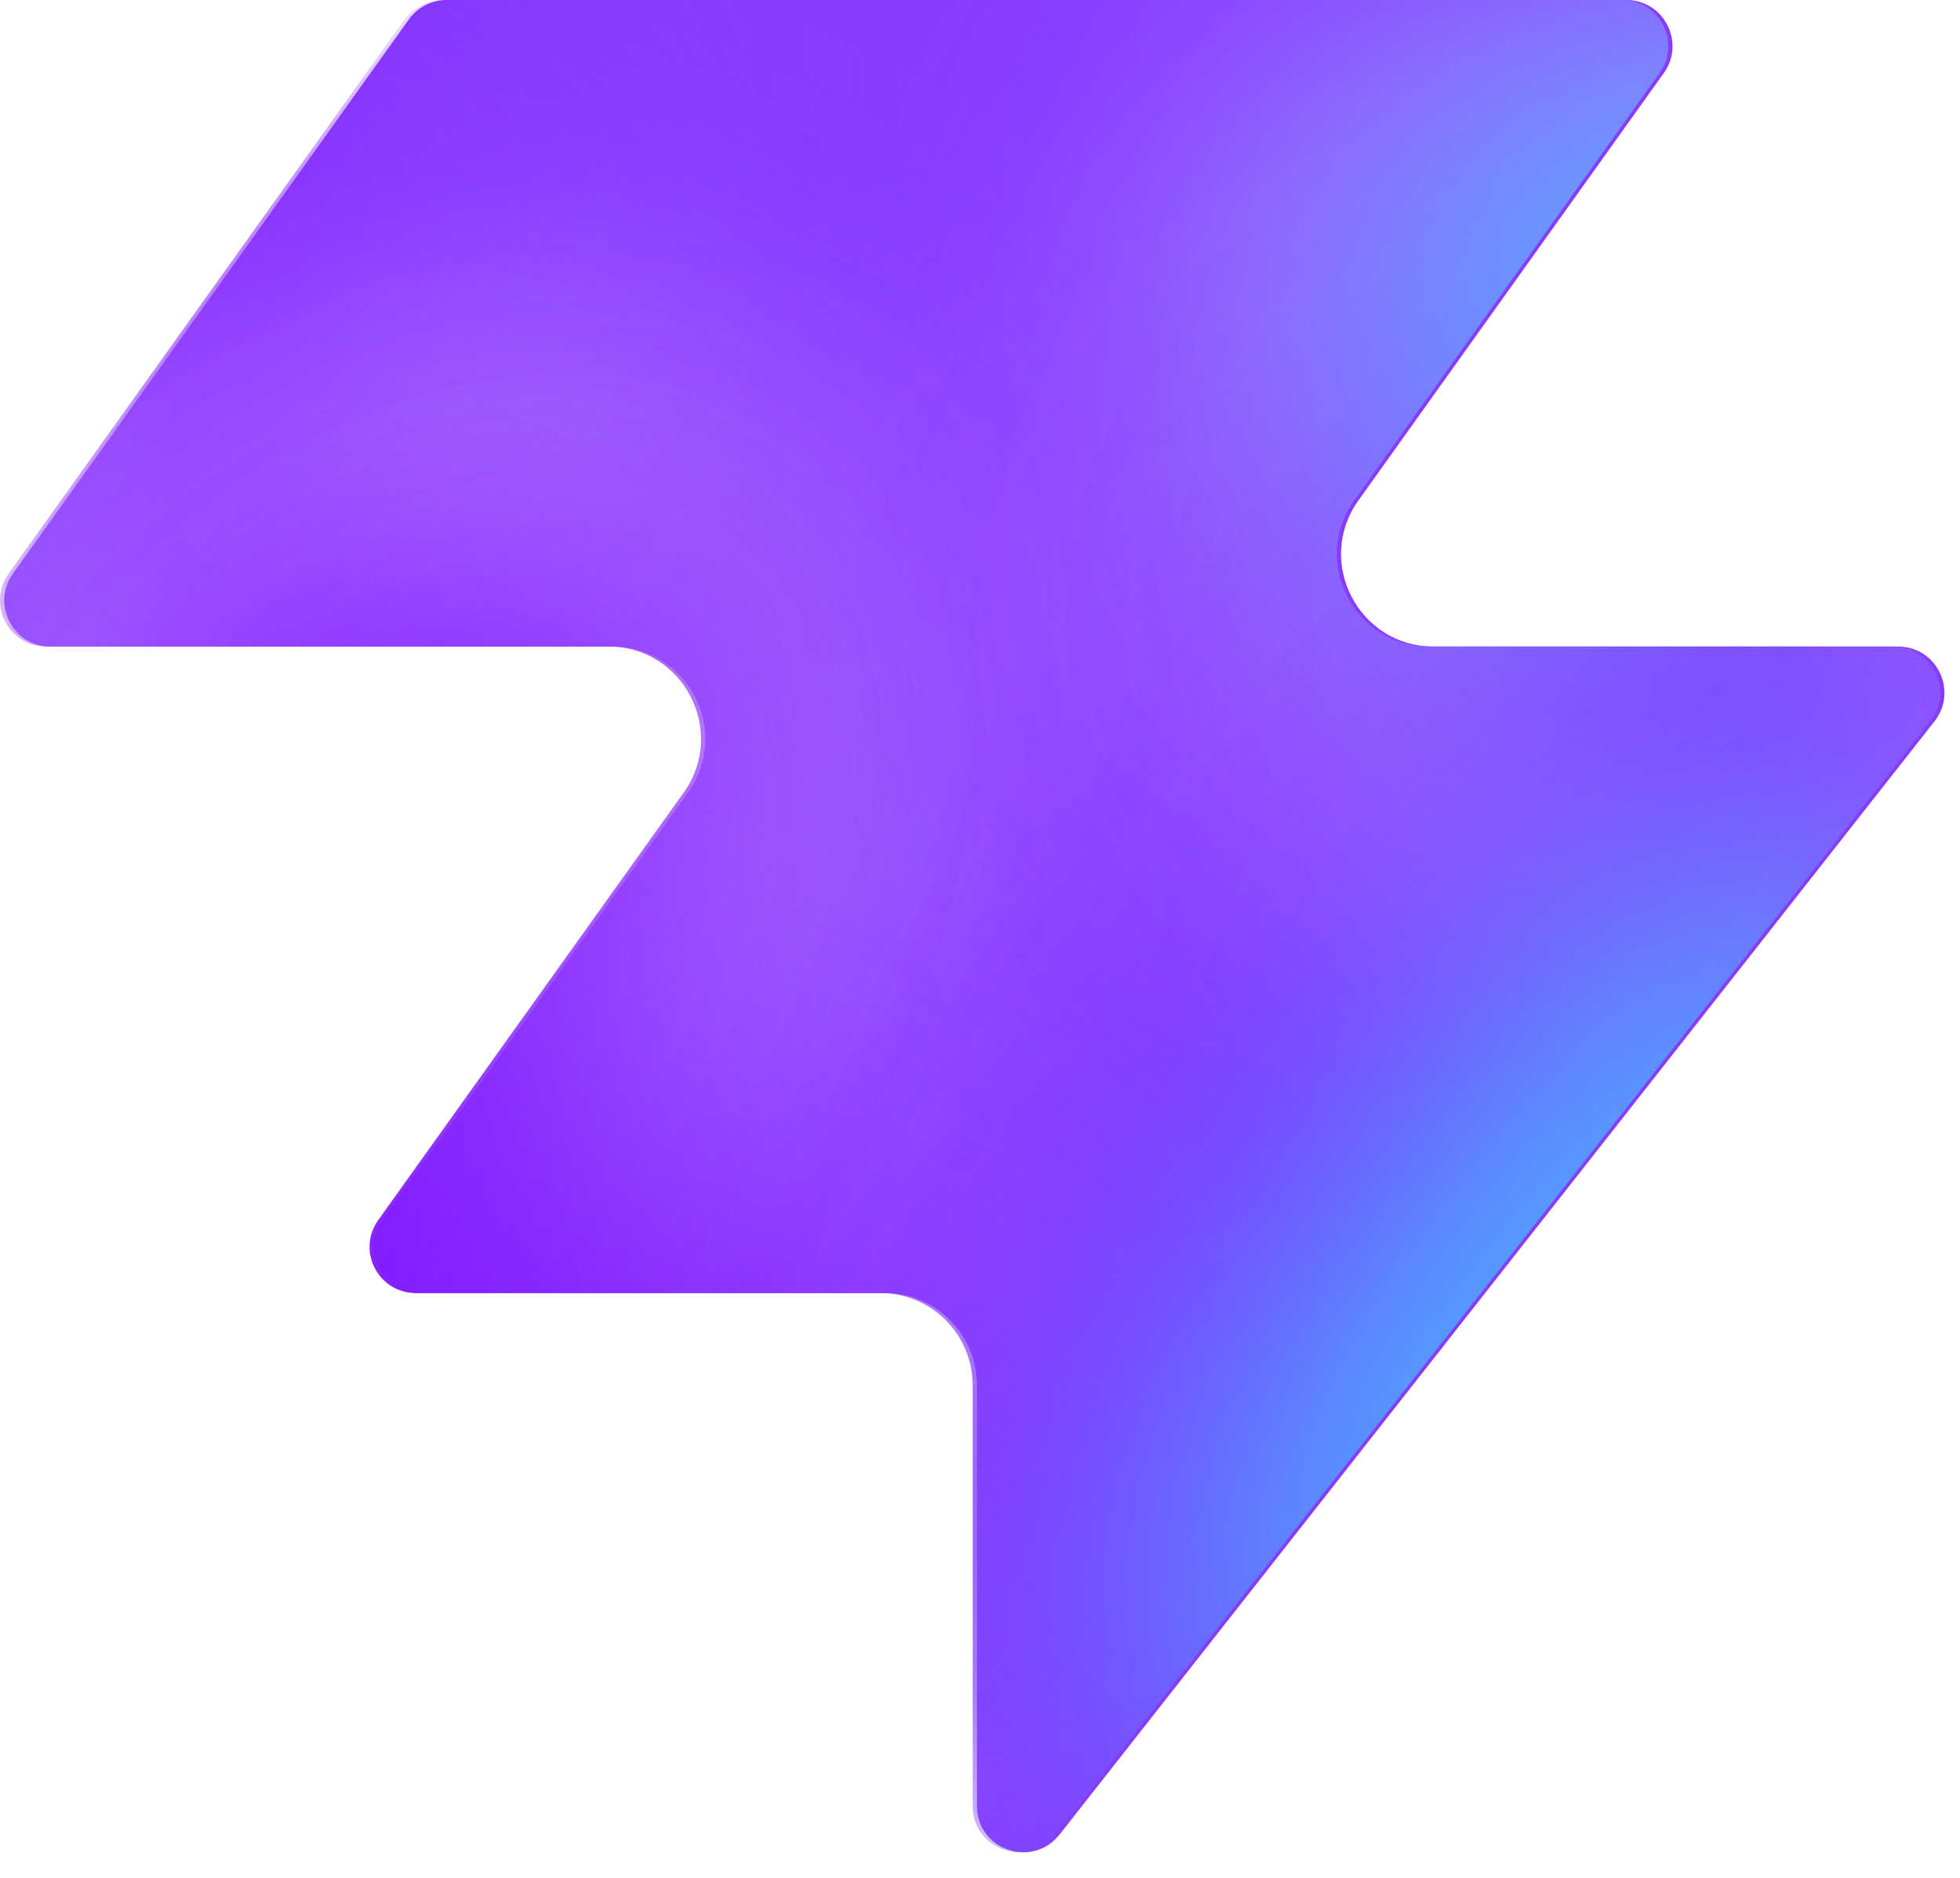
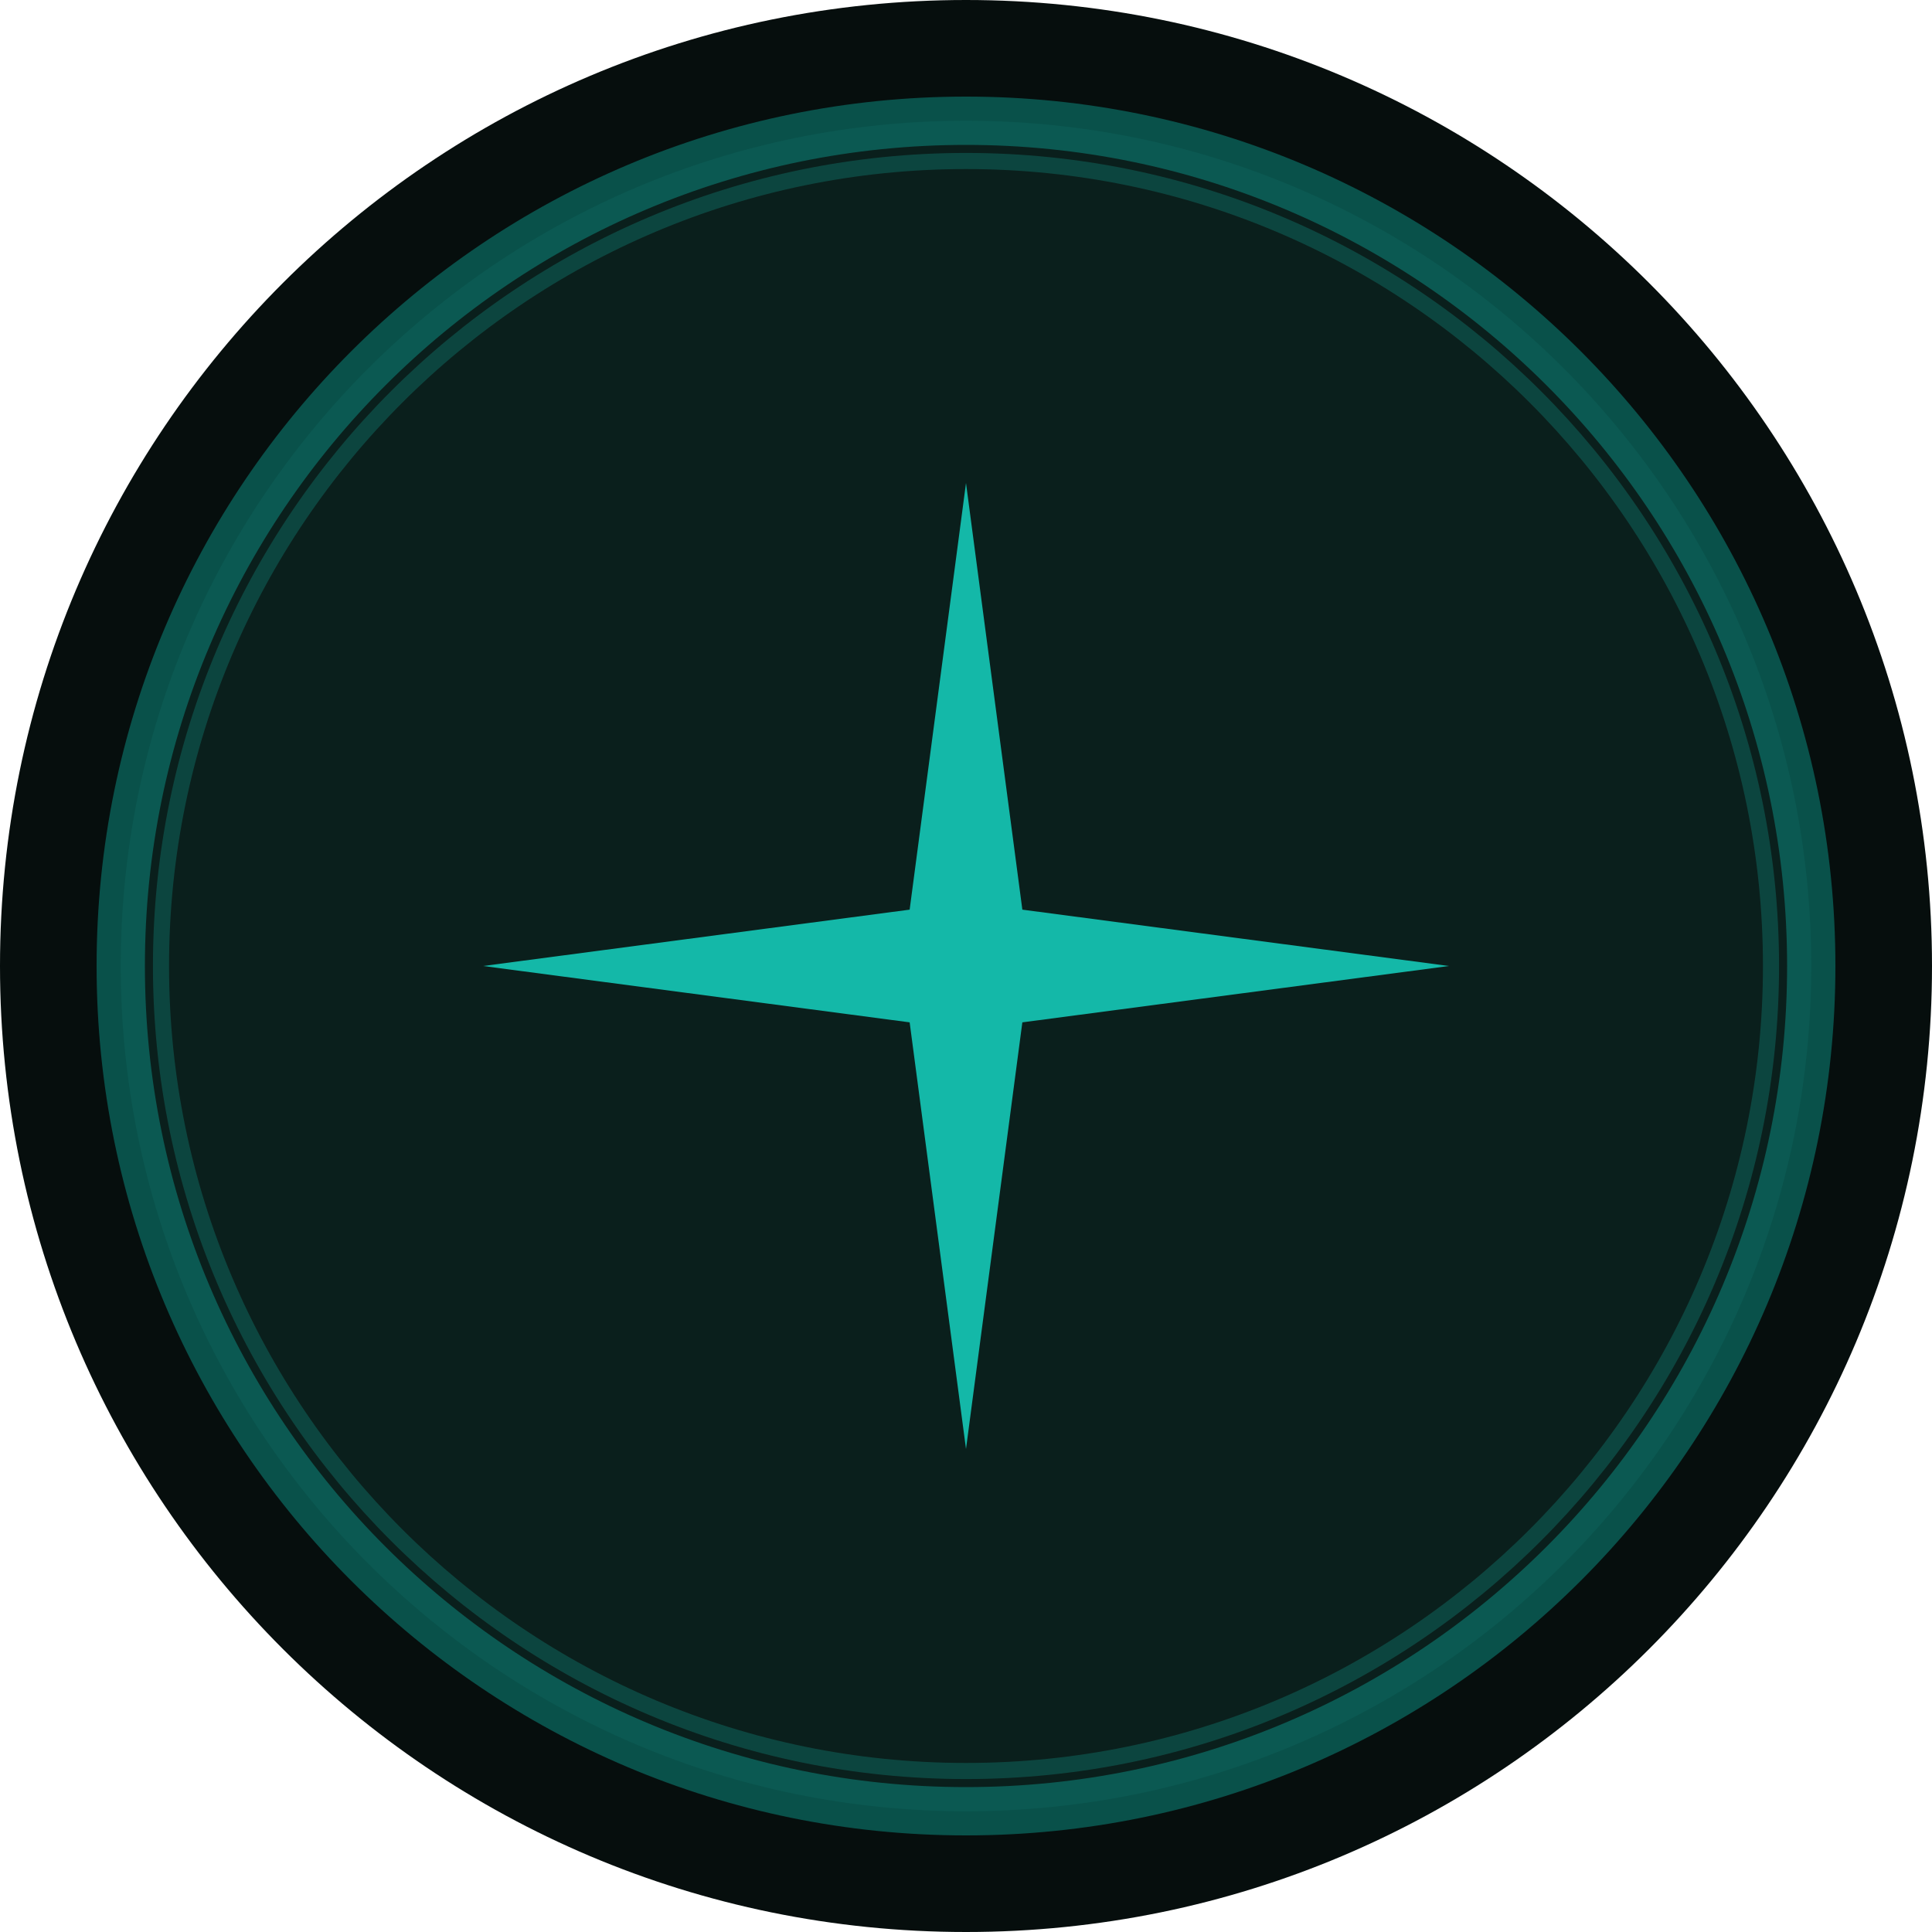
- <svg xmlns="http://www.w3.org/2000/svg" width="48" height="46" fill="none" viewBox="0 0 48 46">
-   <path fill="#863bff" d="M25.946 44.938c-.664.845-2.021.375-2.021-.698V33.937a2.26 2.26 0 0 0-2.262-2.262H10.287c-.92 0-1.456-1.04-.92-1.788l7.48-10.471c1.07-1.497 0-3.578-1.842-3.578H1.237c-.92 0-1.456-1.04-.92-1.788L10.013.474c.214-.297.556-.474.92-.474h28.894c.92 0 1.456 1.04.92 1.788l-7.48 10.471c-1.07 1.498 0 3.579 1.842 3.579h11.377c.943 0 1.473 1.088.89 1.83L25.947 44.94z" style="fill:#863bff;fill:color(display-p3 .525 .23 1);fill-opacity:1" />
-   <mask id="a" width="48" height="46" x="0" y="0" maskUnits="userSpaceOnUse" style="mask-type:alpha">
-     <path fill="#000" d="M25.842 44.938c-.664.844-2.021.375-2.021-.698V33.937a2.26 2.26 0 0 0-2.262-2.262H10.183c-.92 0-1.456-1.04-.92-1.788l7.48-10.471c1.07-1.498 0-3.579-1.842-3.579H1.133c-.92 0-1.456-1.04-.92-1.787L9.91.473c.214-.297.556-.474.92-.474h28.894c.92 0 1.456 1.04.92 1.788l-7.48 10.471c-1.07 1.498 0 3.578 1.842 3.578h11.377c.943 0 1.473 1.088.89 1.832L25.843 44.94z" style="fill:#000;fill-opacity:1" />
-   </mask>
-   <g mask="url(#a)">
-     <g filter="url(#b)">
-       <ellipse cx="5.508" cy="14.704" fill="#ede6ff" rx="5.508" ry="14.704" style="fill:#ede6ff;fill:color(display-p3 .927 .903 1);fill-opacity:1" transform="matrix(.00324 1 1 -.00324 -4.47 31.516)" />
-     </g>
-     <g filter="url(#c)">
-       <ellipse cx="10.399" cy="29.851" fill="#ede6ff" rx="10.399" ry="29.851" style="fill:#ede6ff;fill:color(display-p3 .927 .903 1);fill-opacity:1" transform="matrix(.00324 1 1 -.00324 -39.328 7.883)" />
-     </g>
-     <g filter="url(#d)">
-       <ellipse cx="5.508" cy="30.487" fill="#7e14ff" rx="5.508" ry="30.487" style="fill:#7e14ff;fill:color(display-p3 .492 .077 1);fill-opacity:1" transform="rotate(89.814 -25.913 -14.639)scale(1 -1)" />
-     </g>
-     <g filter="url(#e)">
-       <ellipse cx="5.508" cy="30.599" fill="#7e14ff" rx="5.508" ry="30.599" style="fill:#7e14ff;fill:color(display-p3 .492 .077 1);fill-opacity:1" transform="rotate(89.814 -32.644 -3.334)scale(1 -1)" />
-     </g>
-     <g filter="url(#f)">
-       <ellipse cx="5.508" cy="30.599" fill="#7e14ff" rx="5.508" ry="30.599" style="fill:#7e14ff;fill:color(display-p3 .492 .077 1);fill-opacity:1" transform="matrix(.00324 1 1 -.00324 -34.34 30.47)" />
-     </g>
-     <g filter="url(#g)">
-       <ellipse cx="14.072" cy="22.078" fill="#ede6ff" rx="14.072" ry="22.078" style="fill:#ede6ff;fill:color(display-p3 .927 .903 1);fill-opacity:1" transform="rotate(93.35 24.506 48.493)scale(-1 1)" />
-     </g>
-     <g filter="url(#h)">
-       <ellipse cx="3.47" cy="21.501" fill="#7e14ff" rx="3.47" ry="21.501" style="fill:#7e14ff;fill:color(display-p3 .492 .077 1);fill-opacity:1" transform="rotate(89.009 28.708 47.59)scale(-1 1)" />
-     </g>
-     <g filter="url(#i)">
-       <ellipse cx="3.47" cy="21.501" fill="#7e14ff" rx="3.47" ry="21.501" style="fill:#7e14ff;fill:color(display-p3 .492 .077 1);fill-opacity:1" transform="rotate(89.009 28.708 47.59)scale(-1 1)" />
-     </g>
-     <g filter="url(#j)">
-       <ellipse cx=".387" cy="8.972" fill="#7e14ff" rx="4.407" ry="29.108" style="fill:#7e14ff;fill:color(display-p3 .492 .077 1);fill-opacity:1" transform="rotate(39.51 .387 8.972)" />
-     </g>
-     <g filter="url(#k)">
-       <ellipse cx="47.523" cy="-6.092" fill="#7e14ff" rx="4.407" ry="29.108" style="fill:#7e14ff;fill:color(display-p3 .492 .077 1);fill-opacity:1" transform="rotate(37.892 47.523 -6.092)" />
-     </g>
-     <g filter="url(#l)">
-       <ellipse cx="41.412" cy="6.333" fill="#47bfff" rx="5.971" ry="9.665" style="fill:#47bfff;fill:color(display-p3 .28 .748 1);fill-opacity:1" transform="rotate(37.892 41.412 6.333)" />
-     </g>
-     <g filter="url(#m)">
-       <ellipse cx="-1.879" cy="38.332" fill="#7e14ff" rx="4.407" ry="29.108" style="fill:#7e14ff;fill:color(display-p3 .492 .077 1);fill-opacity:1" transform="rotate(37.892 -1.88 38.332)" />
-     </g>
-     <g filter="url(#n)">
-       <ellipse cx="-1.879" cy="38.332" fill="#7e14ff" rx="4.407" ry="29.108" style="fill:#7e14ff;fill:color(display-p3 .492 .077 1);fill-opacity:1" transform="rotate(37.892 -1.88 38.332)" />
-     </g>
-     <g filter="url(#o)">
-       <ellipse cx="35.651" cy="29.907" fill="#7e14ff" rx="4.407" ry="29.108" style="fill:#7e14ff;fill:color(display-p3 .492 .077 1);fill-opacity:1" transform="rotate(37.892 35.651 29.907)" />
-     </g>
-     <g filter="url(#p)">
-       <ellipse cx="38.418" cy="32.4" fill="#47bfff" rx="5.971" ry="15.297" style="fill:#47bfff;fill:color(display-p3 .28 .748 1);fill-opacity:1" transform="rotate(37.892 38.418 32.4)" />
-     </g>
-   </g>
-   <defs>
-     <filter id="b" width="60.045" height="41.654" x="-19.77" y="16.149" color-interpolation-filters="sRGB" filterUnits="userSpaceOnUse">
-       <feFlood flood-opacity="0" result="BackgroundImageFix" />
-       <feBlend in="SourceGraphic" in2="BackgroundImageFix" result="shape" />
-       <feGaussianBlur result="effect1_foregroundBlur_2002_17158" stdDeviation="7.659" />
-     </filter>
-     <filter id="c" width="90.34" height="51.437" x="-54.613" y="-7.533" color-interpolation-filters="sRGB" filterUnits="userSpaceOnUse">
-       <feFlood flood-opacity="0" result="BackgroundImageFix" />
-       <feBlend in="SourceGraphic" in2="BackgroundImageFix" result="shape" />
-       <feGaussianBlur result="effect1_foregroundBlur_2002_17158" stdDeviation="7.659" />
-     </filter>
-     <filter id="d" width="79.355" height="29.4" x="-49.64" y="2.03" color-interpolation-filters="sRGB" filterUnits="userSpaceOnUse">
-       <feFlood flood-opacity="0" result="BackgroundImageFix" />
-       <feBlend in="SourceGraphic" in2="BackgroundImageFix" result="shape" />
-       <feGaussianBlur result="effect1_foregroundBlur_2002_17158" stdDeviation="4.596" />
-     </filter>
-     <filter id="e" width="79.579" height="29.4" x="-45.045" y="20.029" color-interpolation-filters="sRGB" filterUnits="userSpaceOnUse">
-       <feFlood flood-opacity="0" result="BackgroundImageFix" />
-       <feBlend in="SourceGraphic" in2="BackgroundImageFix" result="shape" />
-       <feGaussianBlur result="effect1_foregroundBlur_2002_17158" stdDeviation="4.596" />
-     </filter>
-     <filter id="f" width="79.579" height="29.4" x="-43.513" y="21.178" color-interpolation-filters="sRGB" filterUnits="userSpaceOnUse">
-       <feFlood flood-opacity="0" result="BackgroundImageFix" />
-       <feBlend in="SourceGraphic" in2="BackgroundImageFix" result="shape" />
-       <feGaussianBlur result="effect1_foregroundBlur_2002_17158" stdDeviation="4.596" />
-     </filter>
-     <filter id="g" width="74.749" height="58.852" x="15.756" y="-17.901" color-interpolation-filters="sRGB" filterUnits="userSpaceOnUse">
-       <feFlood flood-opacity="0" result="BackgroundImageFix" />
-       <feBlend in="SourceGraphic" in2="BackgroundImageFix" result="shape" />
-       <feGaussianBlur result="effect1_foregroundBlur_2002_17158" stdDeviation="7.659" />
-     </filter>
-     <filter id="h" width="61.377" height="25.362" x="23.548" y="2.284" color-interpolation-filters="sRGB" filterUnits="userSpaceOnUse">
-       <feFlood flood-opacity="0" result="BackgroundImageFix" />
-       <feBlend in="SourceGraphic" in2="BackgroundImageFix" result="shape" />
-       <feGaussianBlur result="effect1_foregroundBlur_2002_17158" stdDeviation="4.596" />
-     </filter>
-     <filter id="i" width="61.377" height="25.362" x="23.548" y="2.284" color-interpolation-filters="sRGB" filterUnits="userSpaceOnUse">
-       <feFlood flood-opacity="0" result="BackgroundImageFix" />
-       <feBlend in="SourceGraphic" in2="BackgroundImageFix" result="shape" />
-       <feGaussianBlur result="effect1_foregroundBlur_2002_17158" stdDeviation="4.596" />
-     </filter>
-     <filter id="j" width="56.045" height="63.649" x="-27.636" y="-22.853" color-interpolation-filters="sRGB" filterUnits="userSpaceOnUse">
-       <feFlood flood-opacity="0" result="BackgroundImageFix" />
-       <feBlend in="SourceGraphic" in2="BackgroundImageFix" result="shape" />
-       <feGaussianBlur result="effect1_foregroundBlur_2002_17158" stdDeviation="4.596" />
-     </filter>
-     <filter id="k" width="54.814" height="64.646" x="20.116" y="-38.415" color-interpolation-filters="sRGB" filterUnits="userSpaceOnUse">
-       <feFlood flood-opacity="0" result="BackgroundImageFix" />
-       <feBlend in="SourceGraphic" in2="BackgroundImageFix" result="shape" />
-       <feGaussianBlur result="effect1_foregroundBlur_2002_17158" stdDeviation="4.596" />
-     </filter>
-     <filter id="l" width="33.541" height="35.313" x="24.641" y="-11.323" color-interpolation-filters="sRGB" filterUnits="userSpaceOnUse">
-       <feFlood flood-opacity="0" result="BackgroundImageFix" />
-       <feBlend in="SourceGraphic" in2="BackgroundImageFix" result="shape" />
-       <feGaussianBlur result="effect1_foregroundBlur_2002_17158" stdDeviation="4.596" />
-     </filter>
-     <filter id="m" width="54.814" height="64.646" x="-29.286" y="6.009" color-interpolation-filters="sRGB" filterUnits="userSpaceOnUse">
-       <feFlood flood-opacity="0" result="BackgroundImageFix" />
-       <feBlend in="SourceGraphic" in2="BackgroundImageFix" result="shape" />
-       <feGaussianBlur result="effect1_foregroundBlur_2002_17158" stdDeviation="4.596" />
-     </filter>
-     <filter id="n" width="54.814" height="64.646" x="-29.286" y="6.009" color-interpolation-filters="sRGB" filterUnits="userSpaceOnUse">
-       <feFlood flood-opacity="0" result="BackgroundImageFix" />
-       <feBlend in="SourceGraphic" in2="BackgroundImageFix" result="shape" />
-       <feGaussianBlur result="effect1_foregroundBlur_2002_17158" stdDeviation="4.596" />
-     </filter>
-     <filter id="o" width="54.814" height="64.646" x="8.244" y="-2.416" color-interpolation-filters="sRGB" filterUnits="userSpaceOnUse">
-       <feFlood flood-opacity="0" result="BackgroundImageFix" />
-       <feBlend in="SourceGraphic" in2="BackgroundImageFix" result="shape" />
-       <feGaussianBlur result="effect1_foregroundBlur_2002_17158" stdDeviation="4.596" />
-     </filter>
-     <filter id="p" width="39.409" height="43.623" x="18.713" y="10.588" color-interpolation-filters="sRGB" filterUnits="userSpaceOnUse">
-       <feFlood flood-opacity="0" result="BackgroundImageFix" />
-       <feBlend in="SourceGraphic" in2="BackgroundImageFix" result="shape" />
-       <feGaussianBlur result="effect1_foregroundBlur_2002_17158" stdDeviation="4.596" />
-     </filter>
-   </defs>
+ <svg xmlns="http://www.w3.org/2000/svg" viewBox="0 0 48 48">
+   <circle cx="24" cy="24" r="24" fill="#060e0d" />
+   <circle cx="24" cy="24" r="21" fill="#0a1f1c" />
+   <circle cx="24" cy="24" r="21" fill="none" stroke="#0D9488" stroke-width="1.2" stroke-opacity="0.5" />
+   <path d="M24,12 L25.4,22.6 L36,24 L25.4,25.4 L24,36 L22.6,25.4 L12,24 L22.6,22.6 Z" fill="#14B8A8" />
+   <circle cx="24" cy="24" r="20" fill="none" stroke="#14B8A8" stroke-width="0.4" stroke-opacity="0.25" />
</svg>
